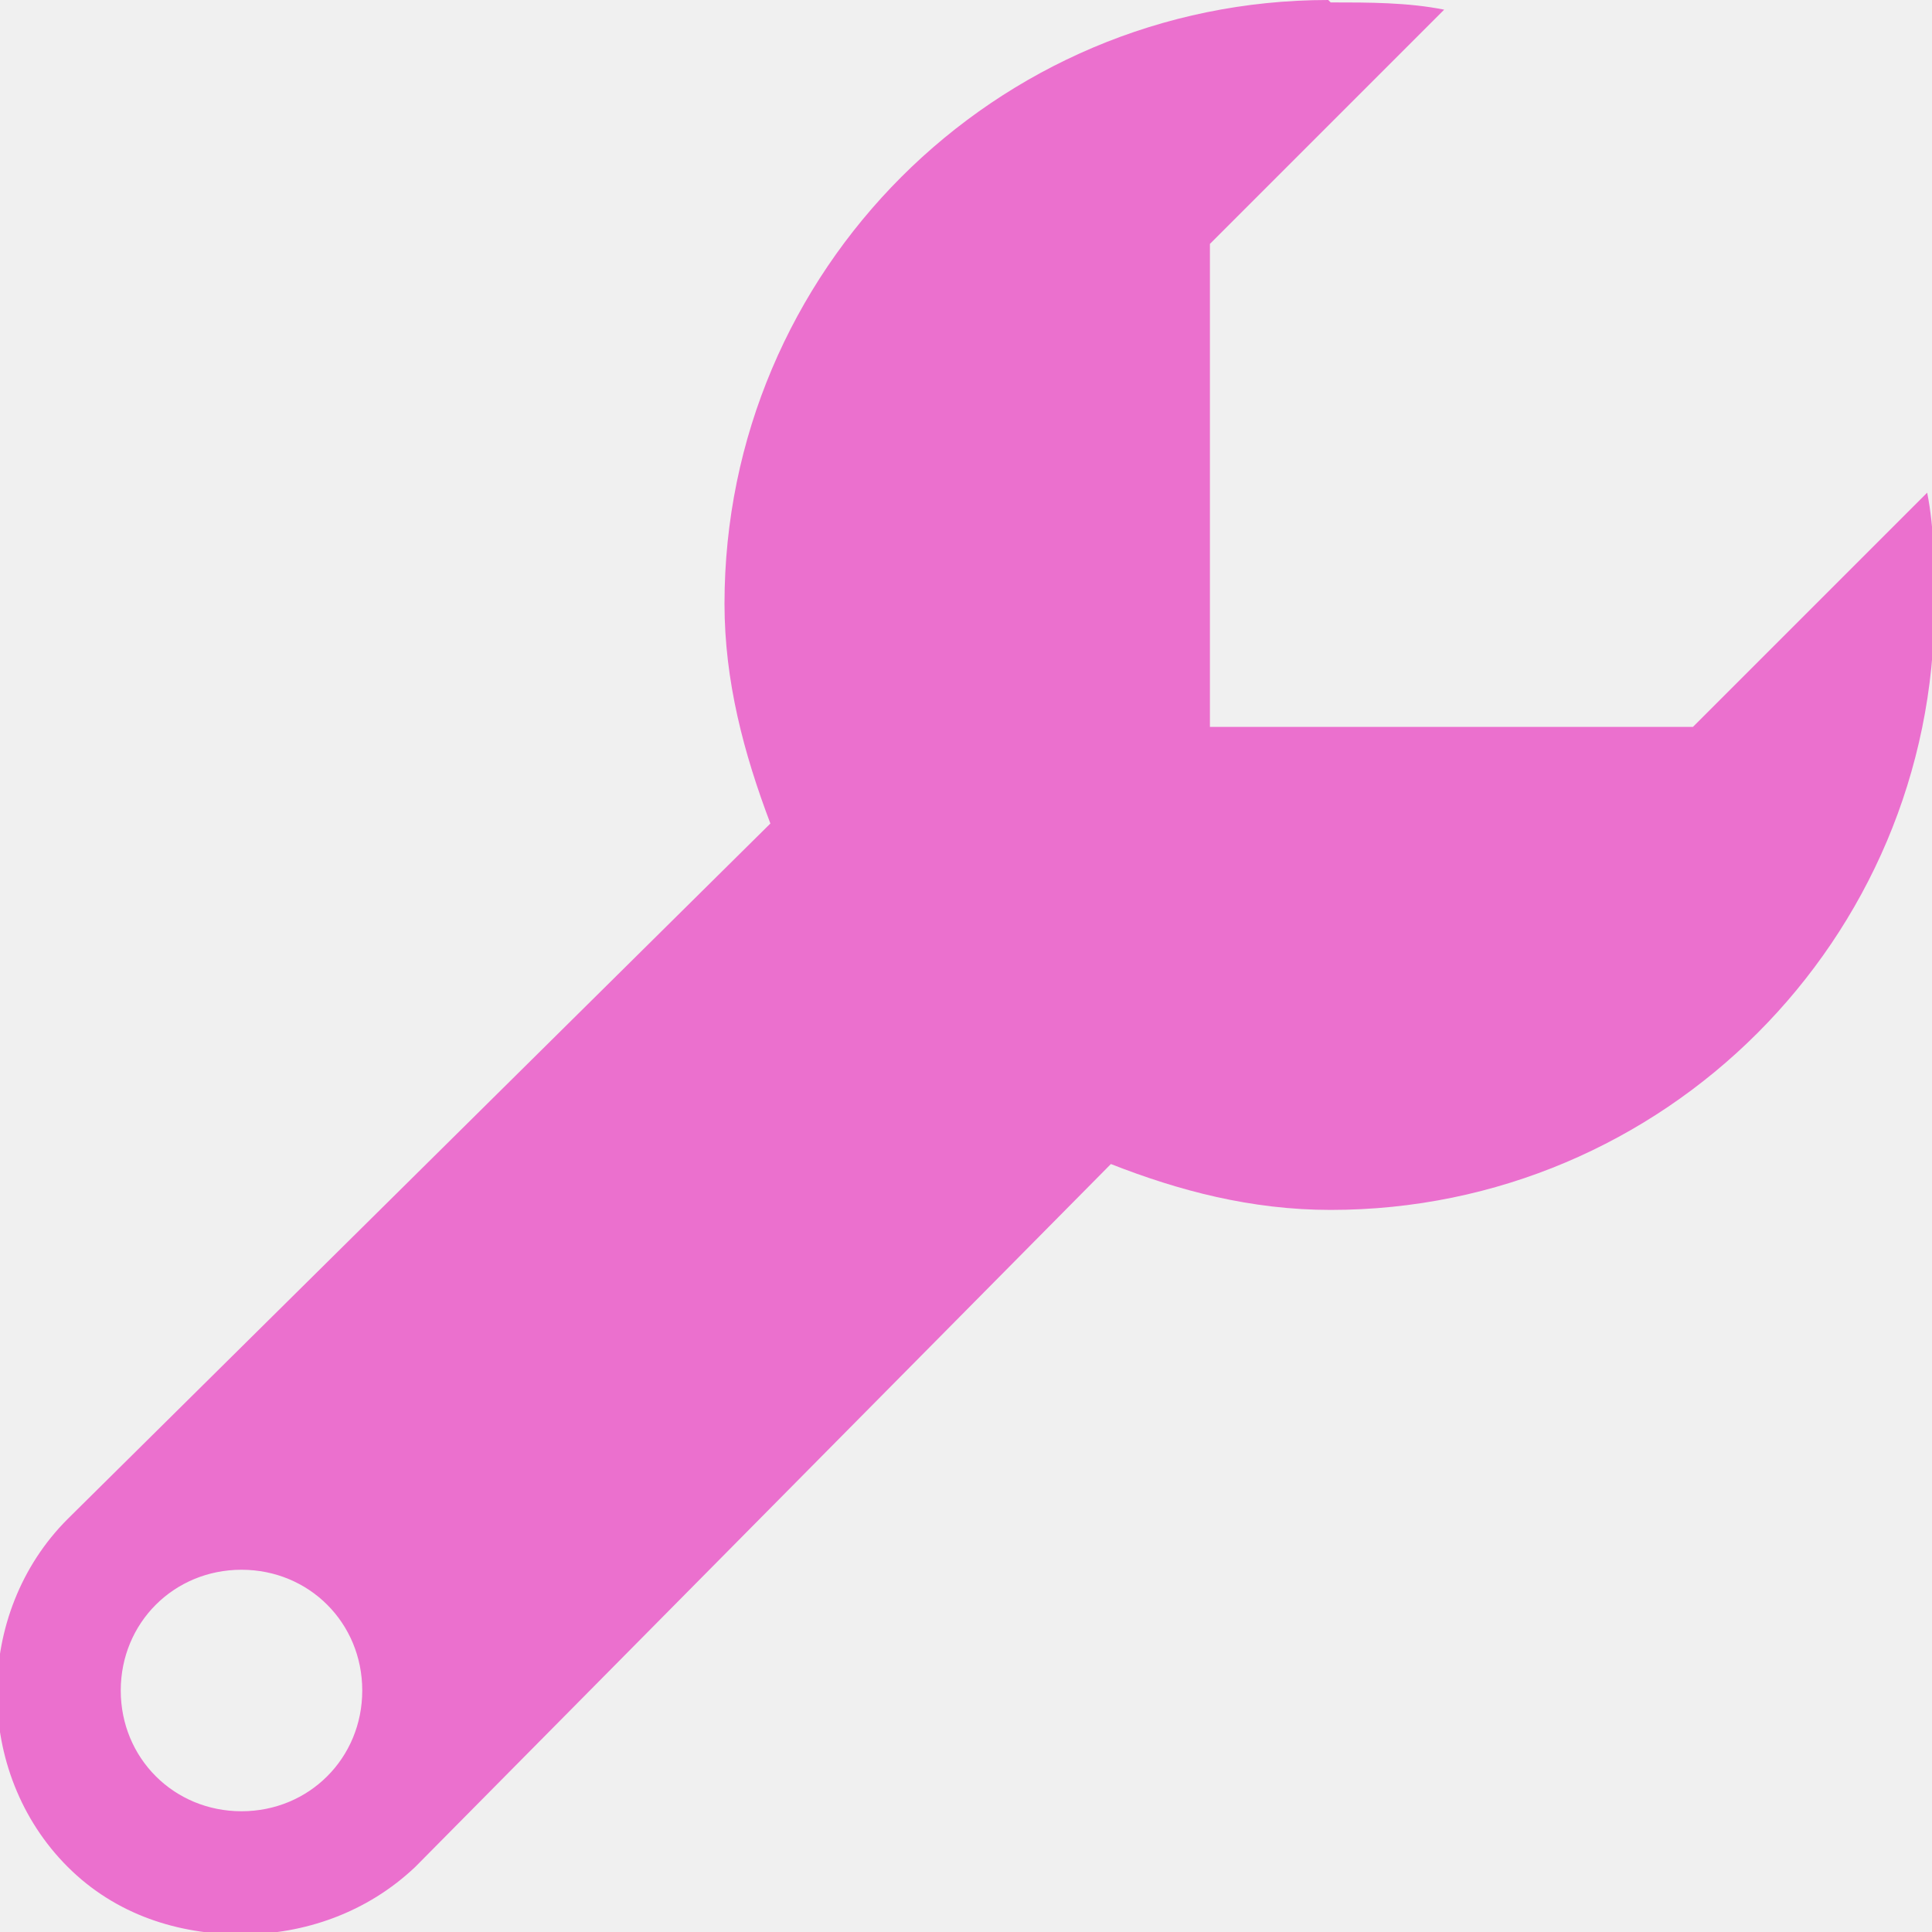
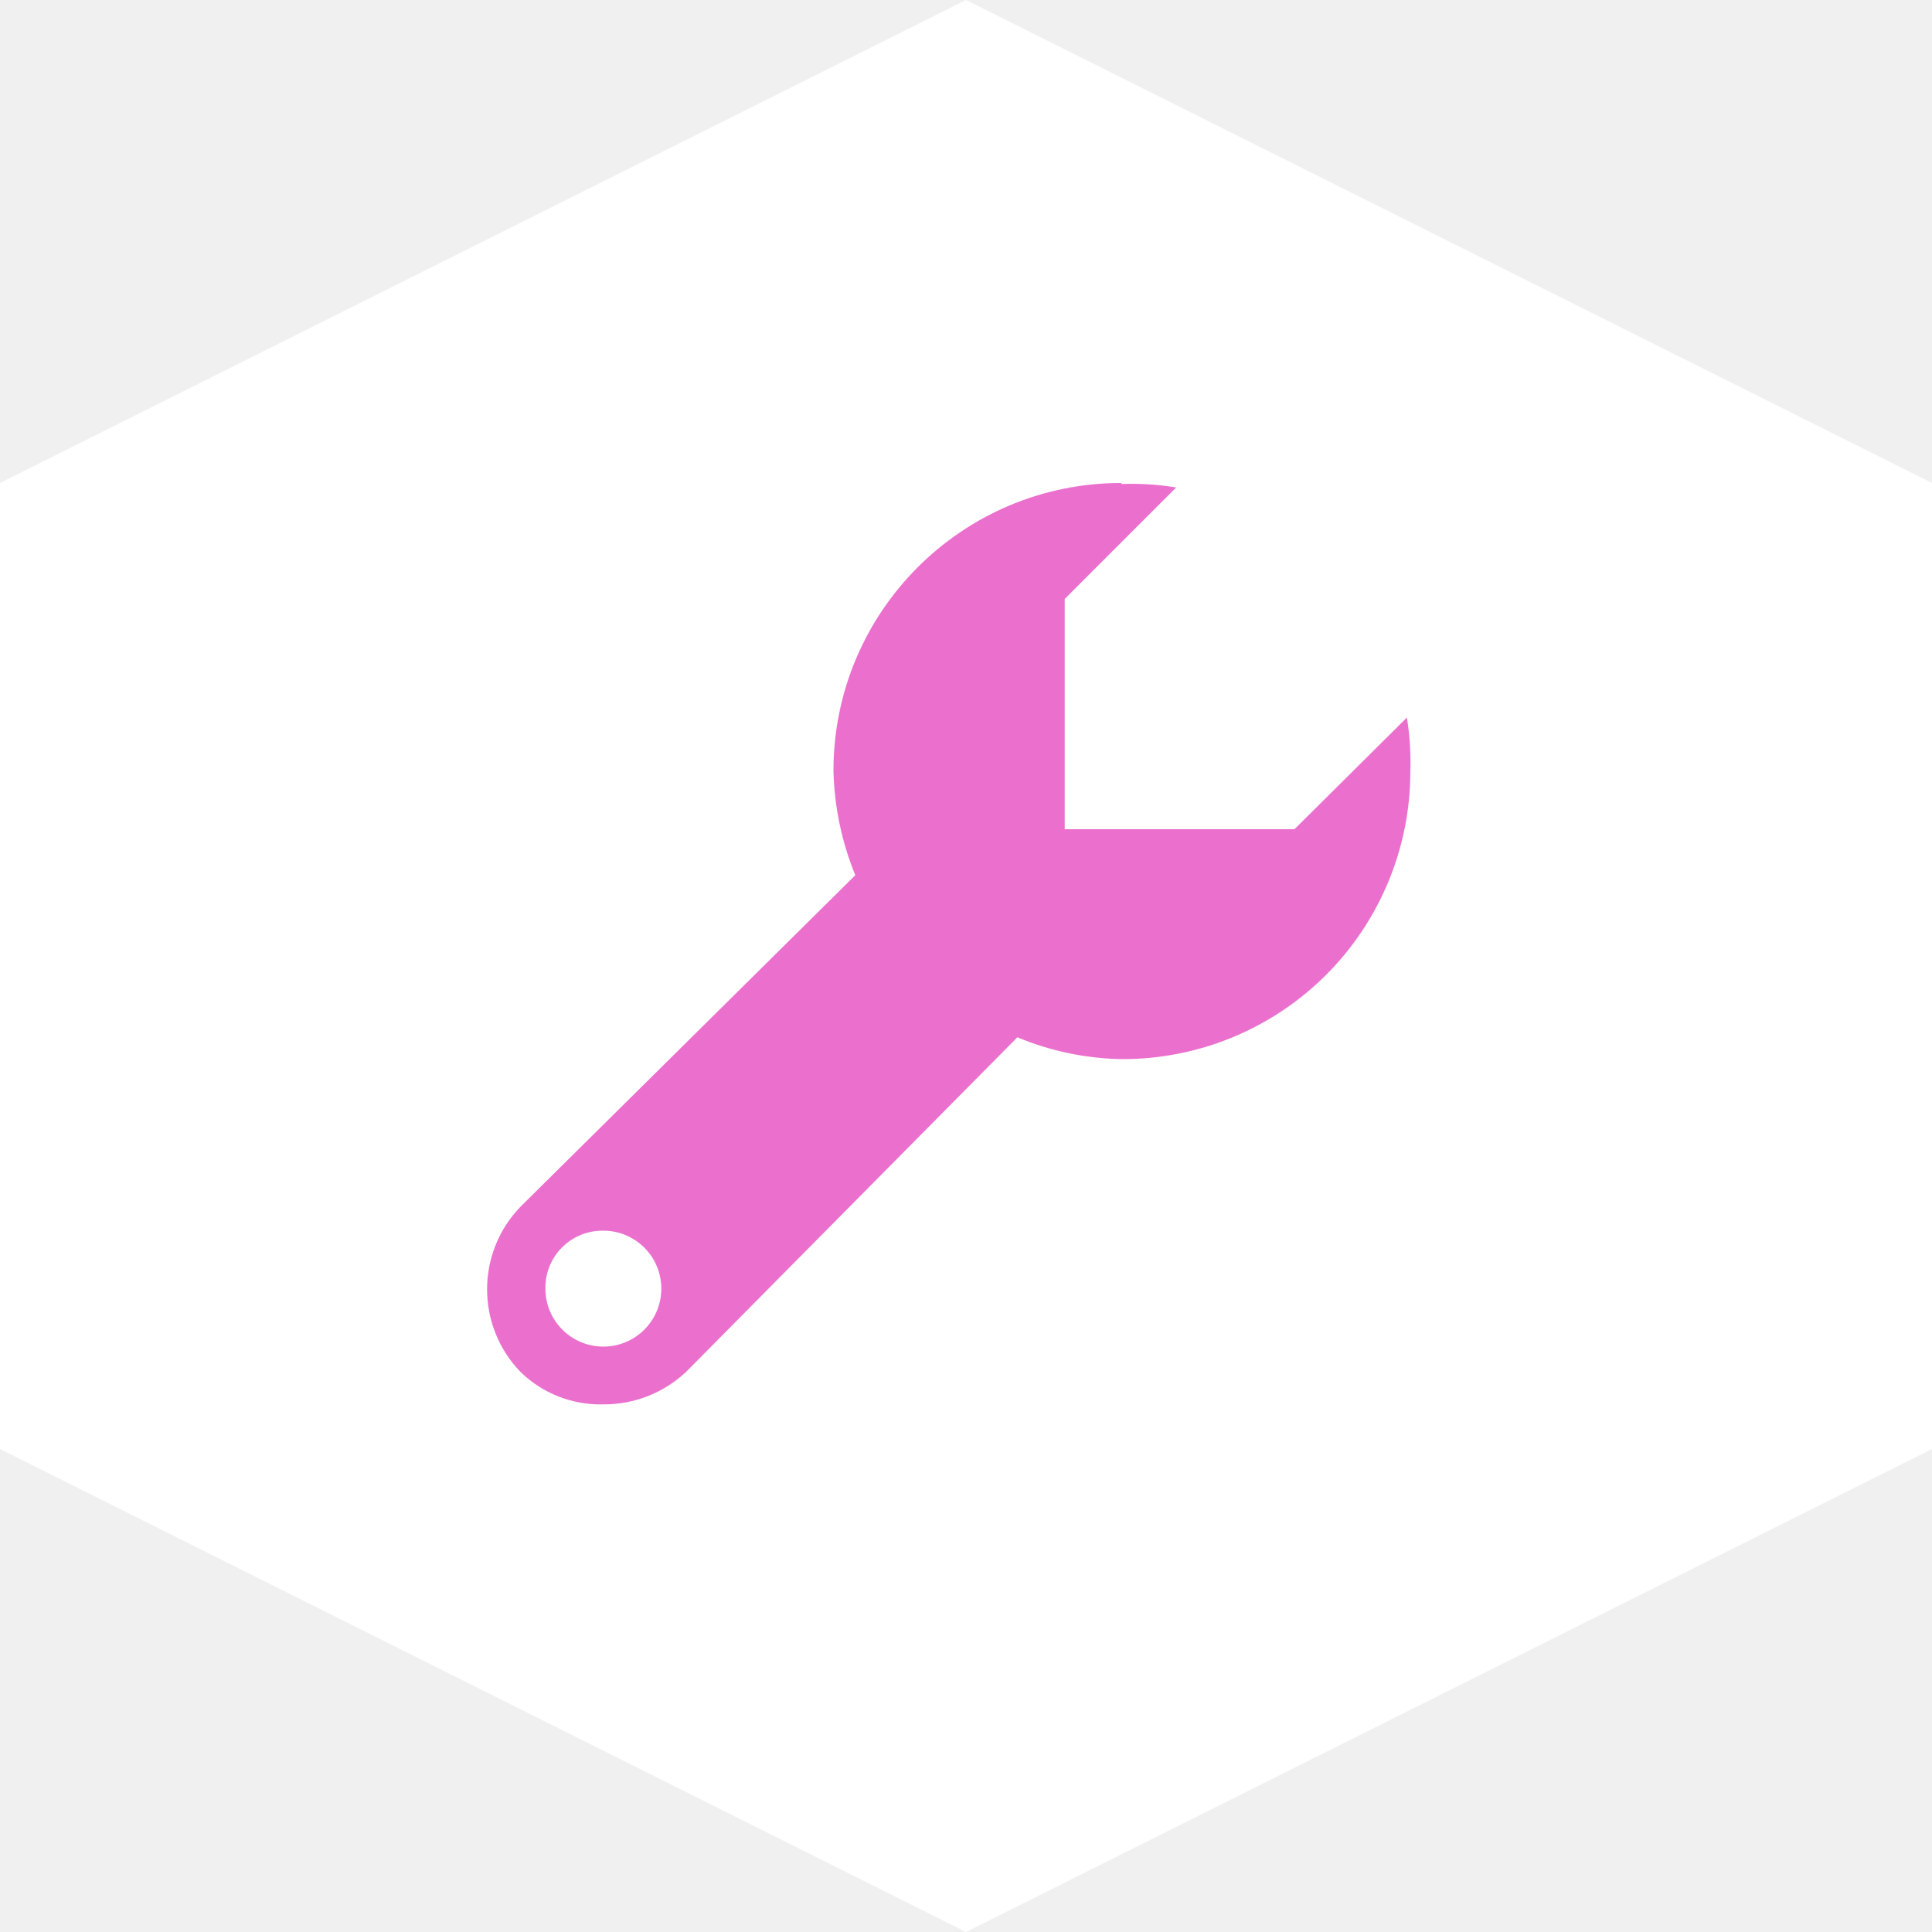
- <svg xmlns="http://www.w3.org/2000/svg" width="8" height="8" viewBox="0 0 8 8">
-   <path d="M5.5 0c-1.38 0-2.5 1.12-2.5 2.5 0 .32.08.62.19.91l-2.91 2.88c-.39.39-.39 1.05 0 1.44.2.2.46.28.72.28.26 0 .52-.09.72-.28l2.88-2.91c.28.11.58.19.91.19 1.38 0 2.5-1.12 2.5-2.5 0-.16 0-.32-.03-.47l-.97.97h-2v-2l.97-.97c-.15-.03-.31-.03-.47-.03zm-4.5 6.5c.28 0 .5.22.5.5s-.22.5-.5.5-.5-.22-.5-.5.22-.5.5-.5z" fill="#EB70CE" />
+ <svg xmlns="http://www.w3.org/2000/svg" id="Layer_1" data-name="Layer 1" viewBox="0 0 100 100">
+   <defs>
+     <style>.cls-1{fill:#fff;}.cls-2{fill:#eb70ce;}</style>
+   </defs>
+   <polygon class="cls-1" points="100 75 100 25 50 0 0 25 0 75 50 100 100 75" />
+   <path class="cls-2" d="M58,25A14.89,14.89,0,0,0,43.14,39.88a15.19,15.19,0,0,0,1.13,5.42L26.95,62.45a6.15,6.15,0,0,0,0,8.57,5.92,5.92,0,0,0,4.29,1.67A6.18,6.18,0,0,0,35.52,71L52.66,53.69a14.67,14.67,0,0,0,5.42,1.13A14.89,14.89,0,0,0,73,39.94a14.43,14.43,0,0,0-.18-2.8L67,42.92H55.11V31l5.77-5.77a14.43,14.43,0,0,0-2.8-.18ZM31.23,63.7a3,3,0,1,1-3,3A2.95,2.95,0,0,1,31.23,63.7Z" />
</svg>
